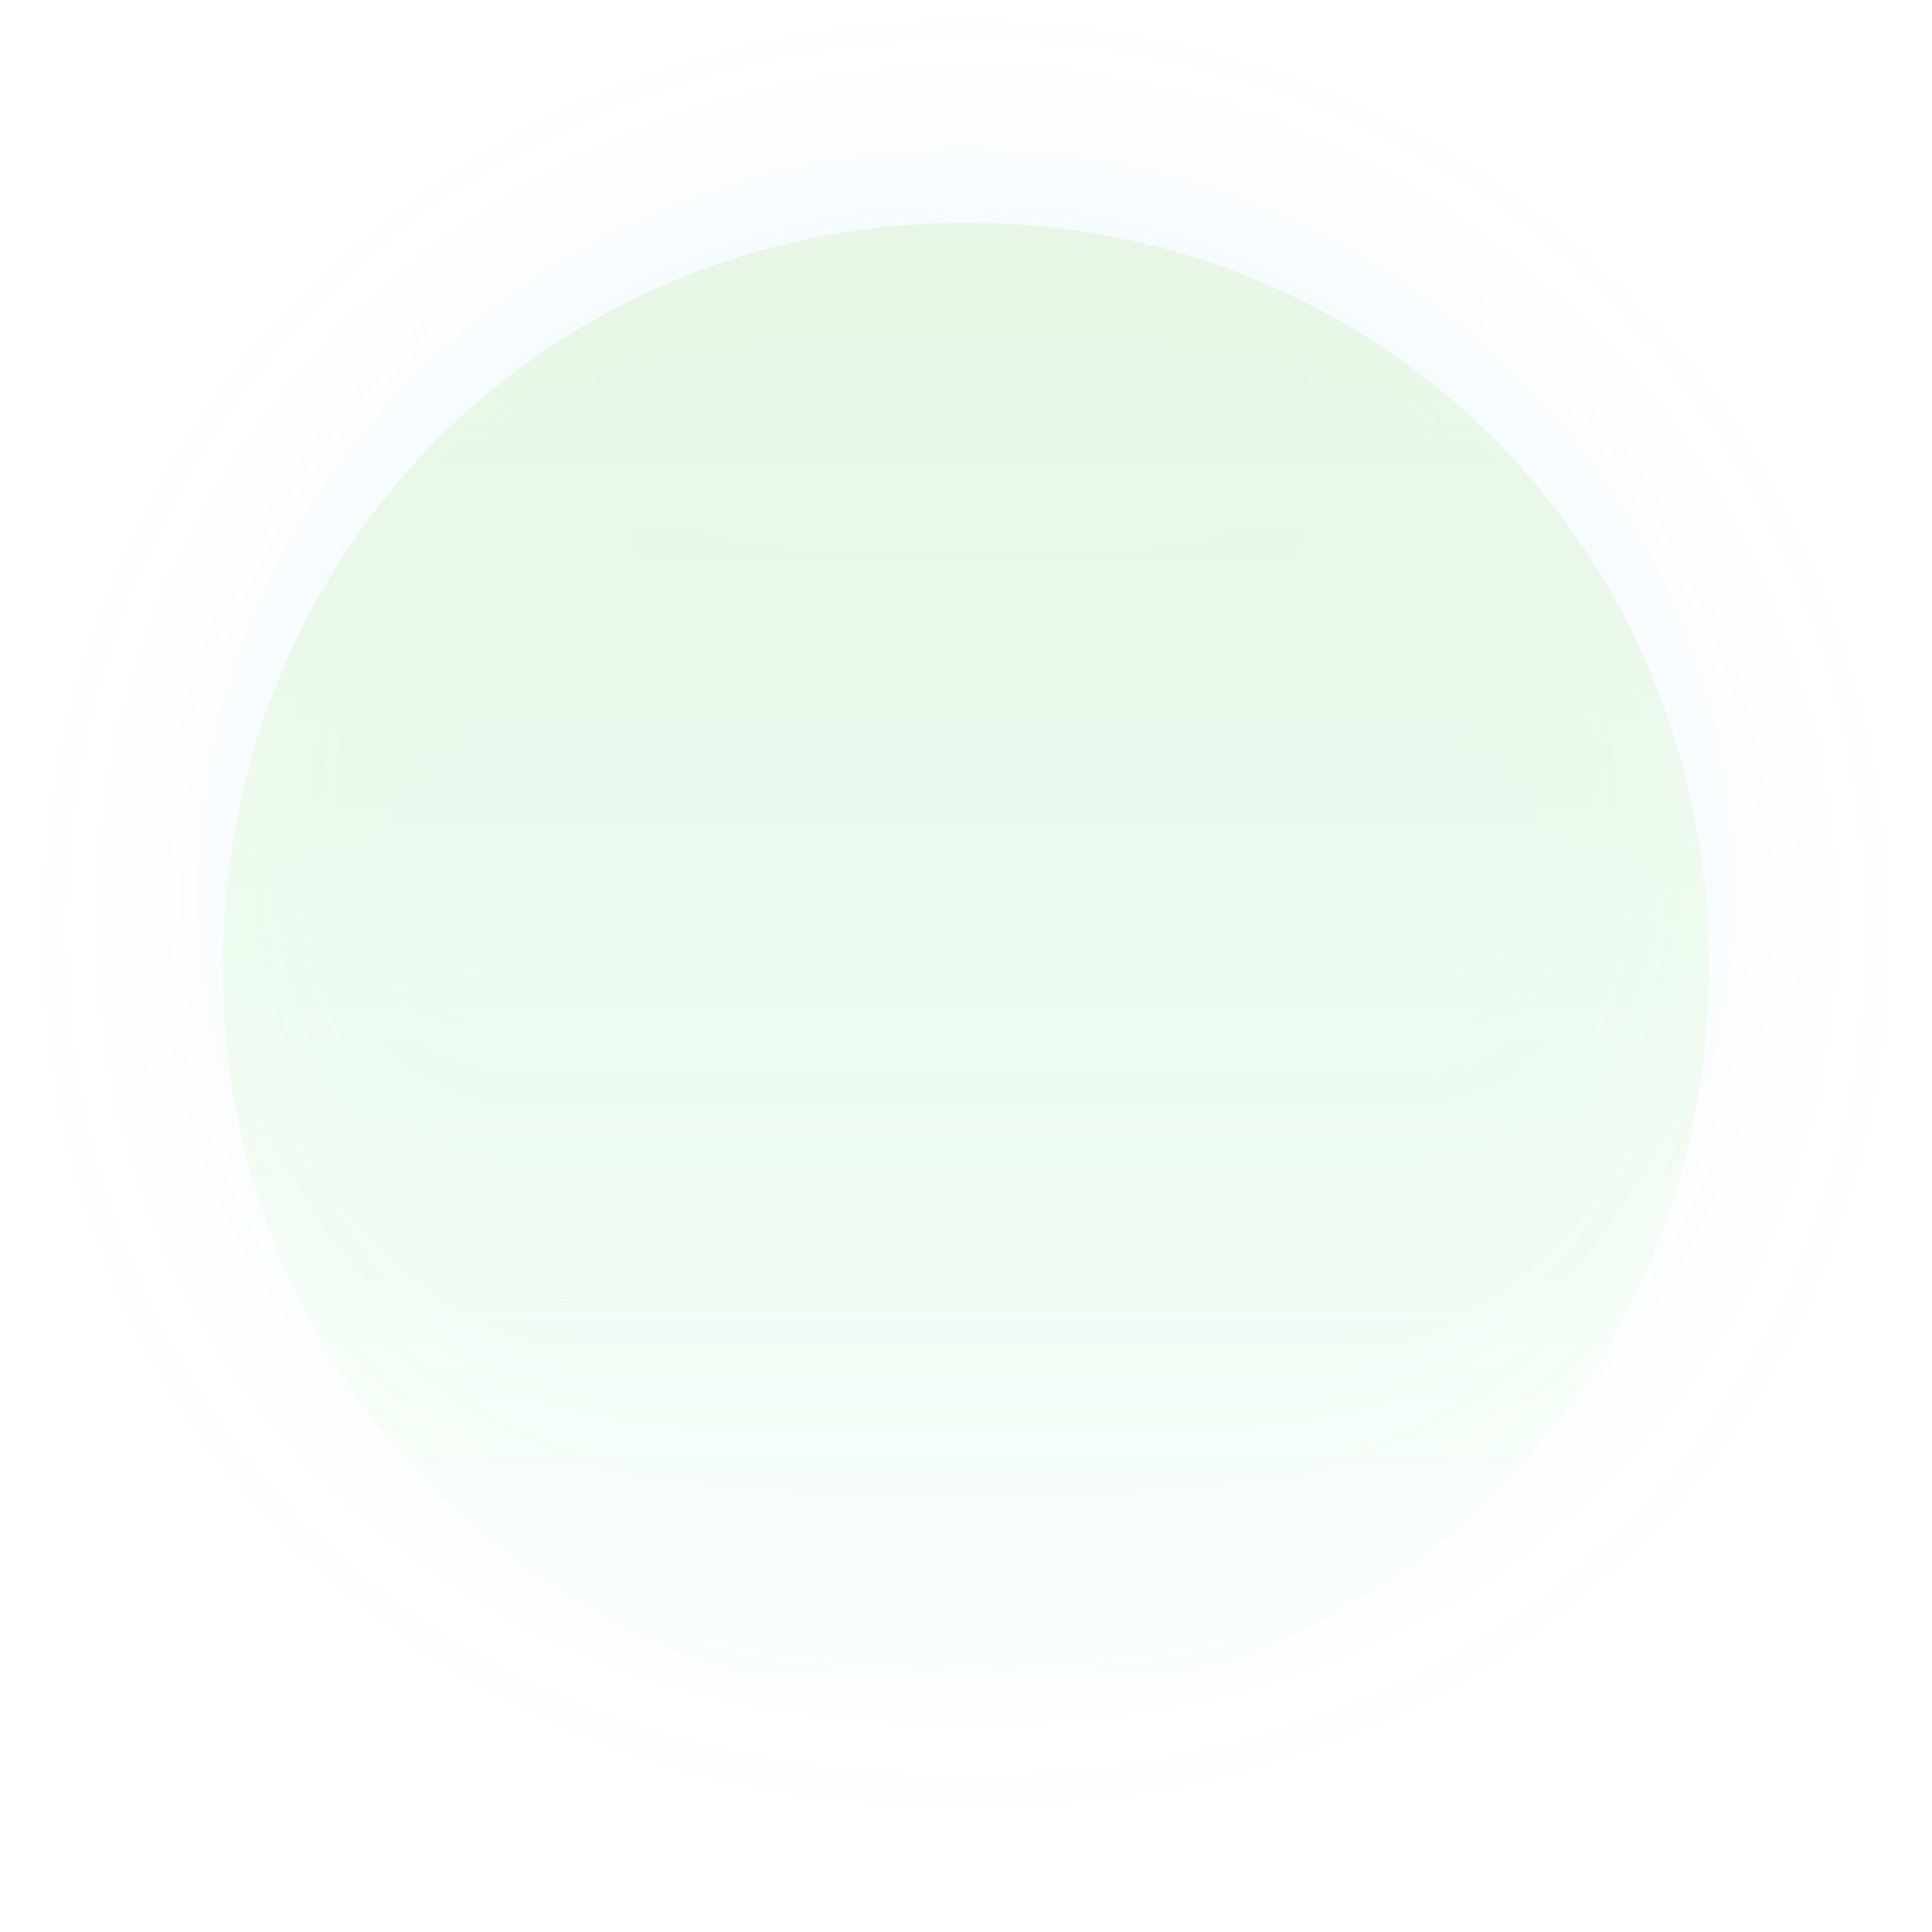
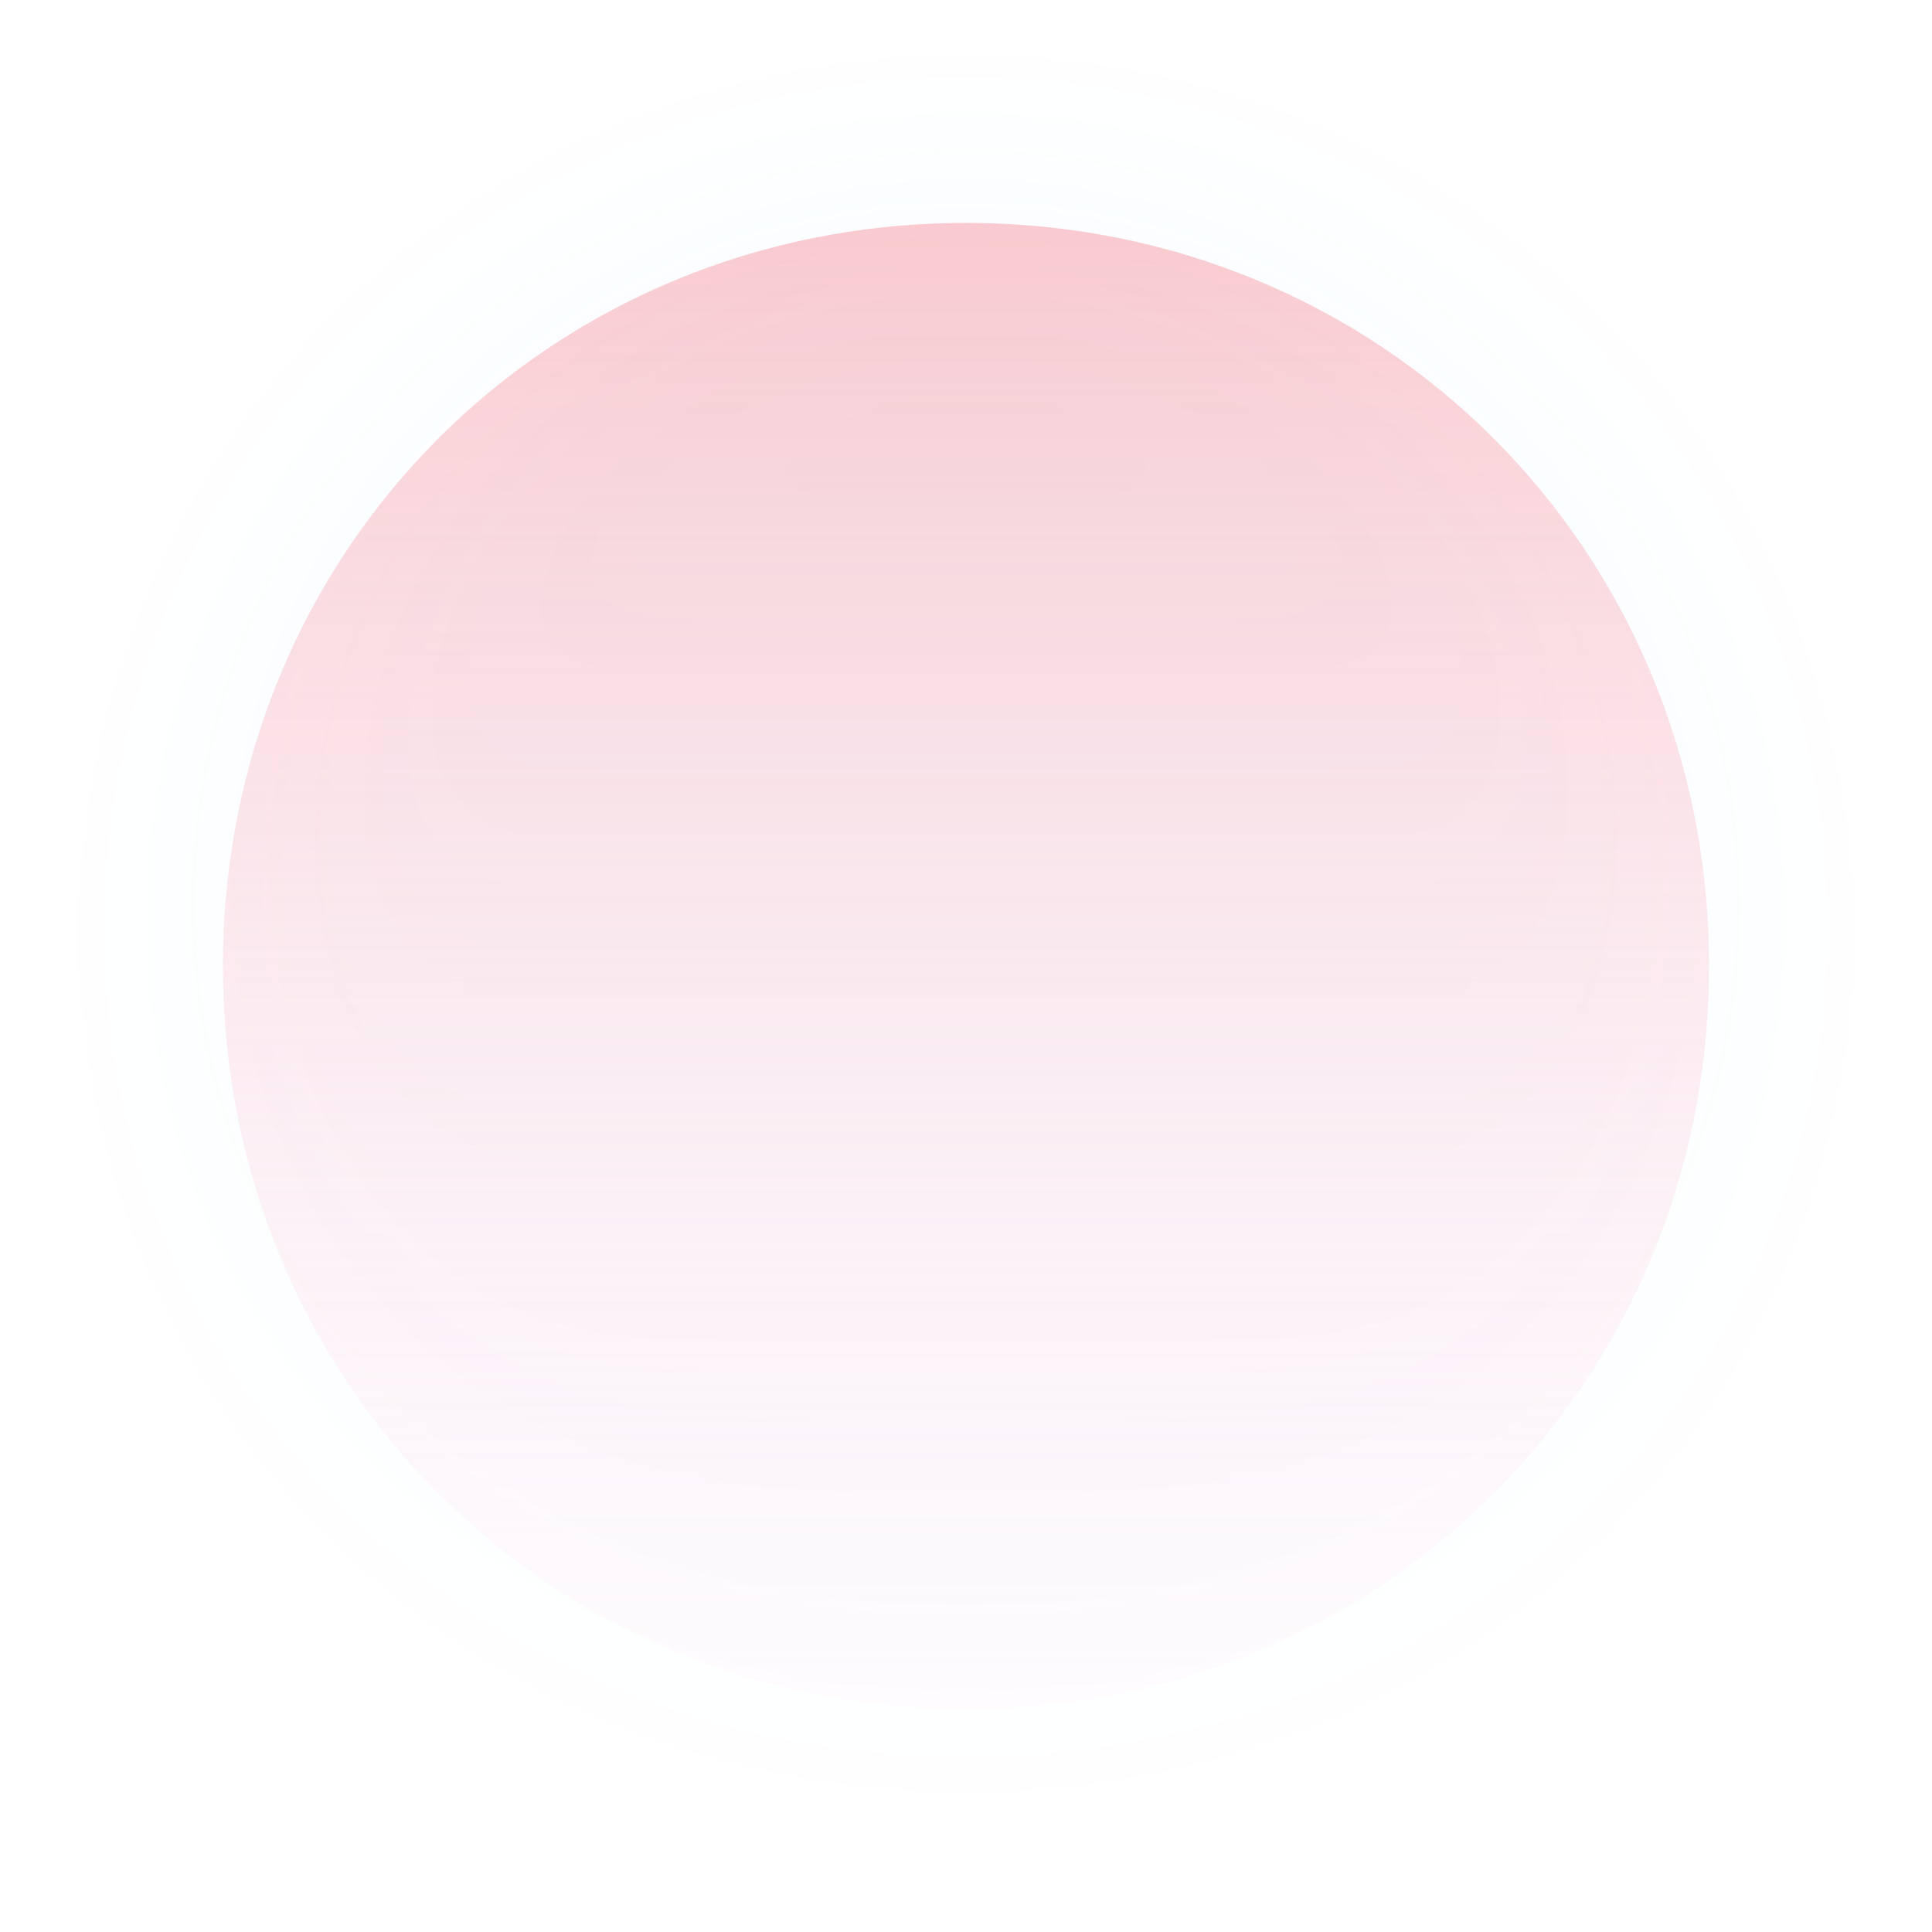
<svg xmlns="http://www.w3.org/2000/svg" xmlns:xlink="http://www.w3.org/1999/xlink" version="1.1" width="52px" height="52px">
  <defs>
-     <linearGradient gradientUnits="userSpaceOnUse" x1="40" y1="471.6" x2="40" y2="432" id="LinearGradient198">
-       <stop id="Stop199" stop-color="#e7ffe3" stop-opacity="0.102" offset="0" />
-       <stop id="Stop200" stop-color="#e7f6e5" offset="1" />
+     <linearGradient gradientUnits="userSpaceOnUse" x1="40" y1="292" x2="40" y2="252" id="LinearGradient498">
+       <stop id="Stop499" stop-color="#ffdef8" stop-opacity="0.09" offset="0" />
+       <stop id="Stop500" stop-color="#f68c95" stop-opacity="0.447" offset="1" />
    </linearGradient>
-     <filter x="14px" y="426px" width="52px" height="52px" filterUnits="userSpaceOnUse" id="filter201">
+     <filter x="14px" y="246px" width="52px" height="52px" filterUnits="userSpaceOnUse" id="filter501">
      <feOffset dx="0" dy="0" in="SourceAlpha" result="shadowOffsetInner" />
      <feGaussianBlur stdDeviation="3" in="shadowOffsetInner" result="shadowGaussian" />
      <feComposite in2="shadowGaussian" operator="atop" in="SourceAlpha" result="shadowComposite" />
      <feColorMatrix type="matrix" values="0 0 0 0 0.118  0 0 0 0 0.624  0 0 0 0 0.949  0 0 0 0.098 0  " in="shadowComposite" />
    </filter>
-     <g id="widget202">
-       <path d="M 40 432  C 51.2 432  60 440.8  60 452  C 60 463.2  51.2 472  40 472  C 28.8 472  20 463.2  20 452  C 20 440.8  28.8 432  40 432  Z " fill-rule="nonzero" fill="url(#LinearGradient198)" stroke="none" />
+     <g id="widget502">
+       <path d="M 40 252  C 51.2 252  60 260.8  60 272  C 60 283.2  51.2 292  40 292  C 28.8 292  20 283.2  20 272  C 20 260.8  28.8 252  40 252  Z " fill-rule="nonzero" fill="url(#LinearGradient498)" stroke="none" />
    </g>
  </defs>
-   <g transform="matrix(1 0 0 1 -14 -426 )">
-     <use xlink:href="#widget202" filter="url(#filter201)" />
-     <use xlink:href="#widget202" />
+   <g transform="matrix(1 0 0 1 -14 -246 )">
+     <use xlink:href="#widget502" filter="url(#filter501)" />
+     <use xlink:href="#widget502" />
  </g>
</svg>
